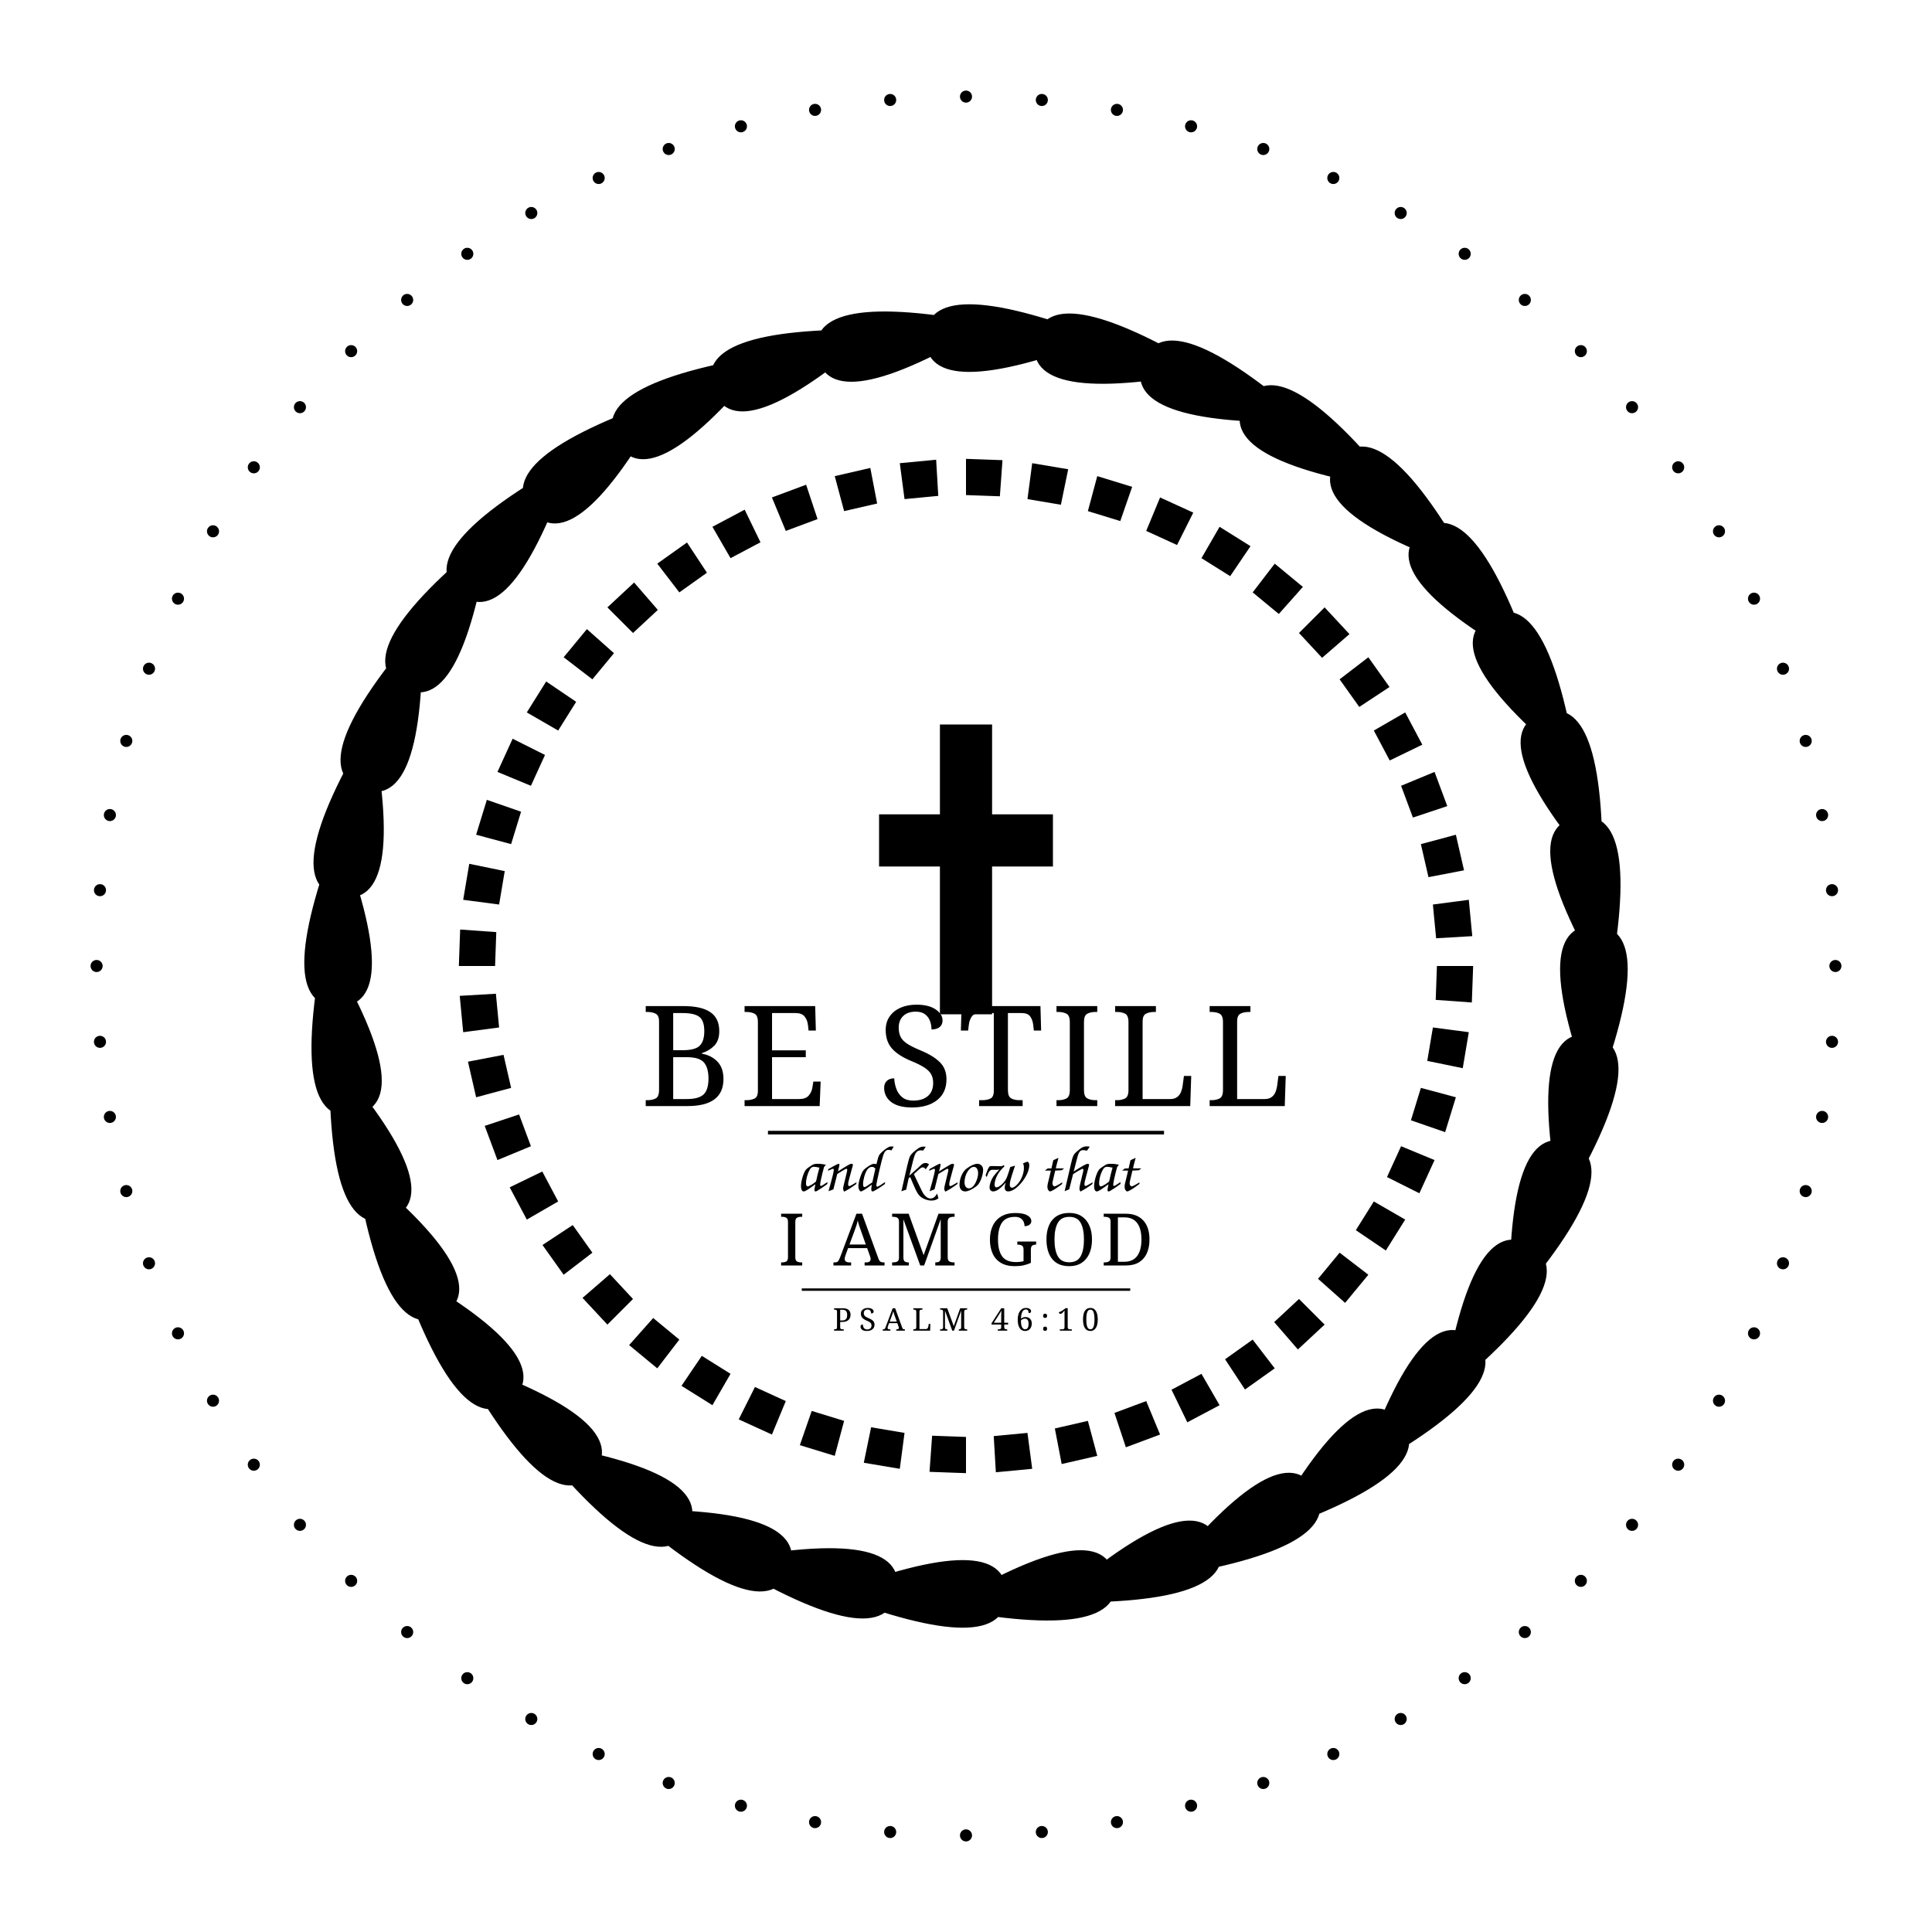
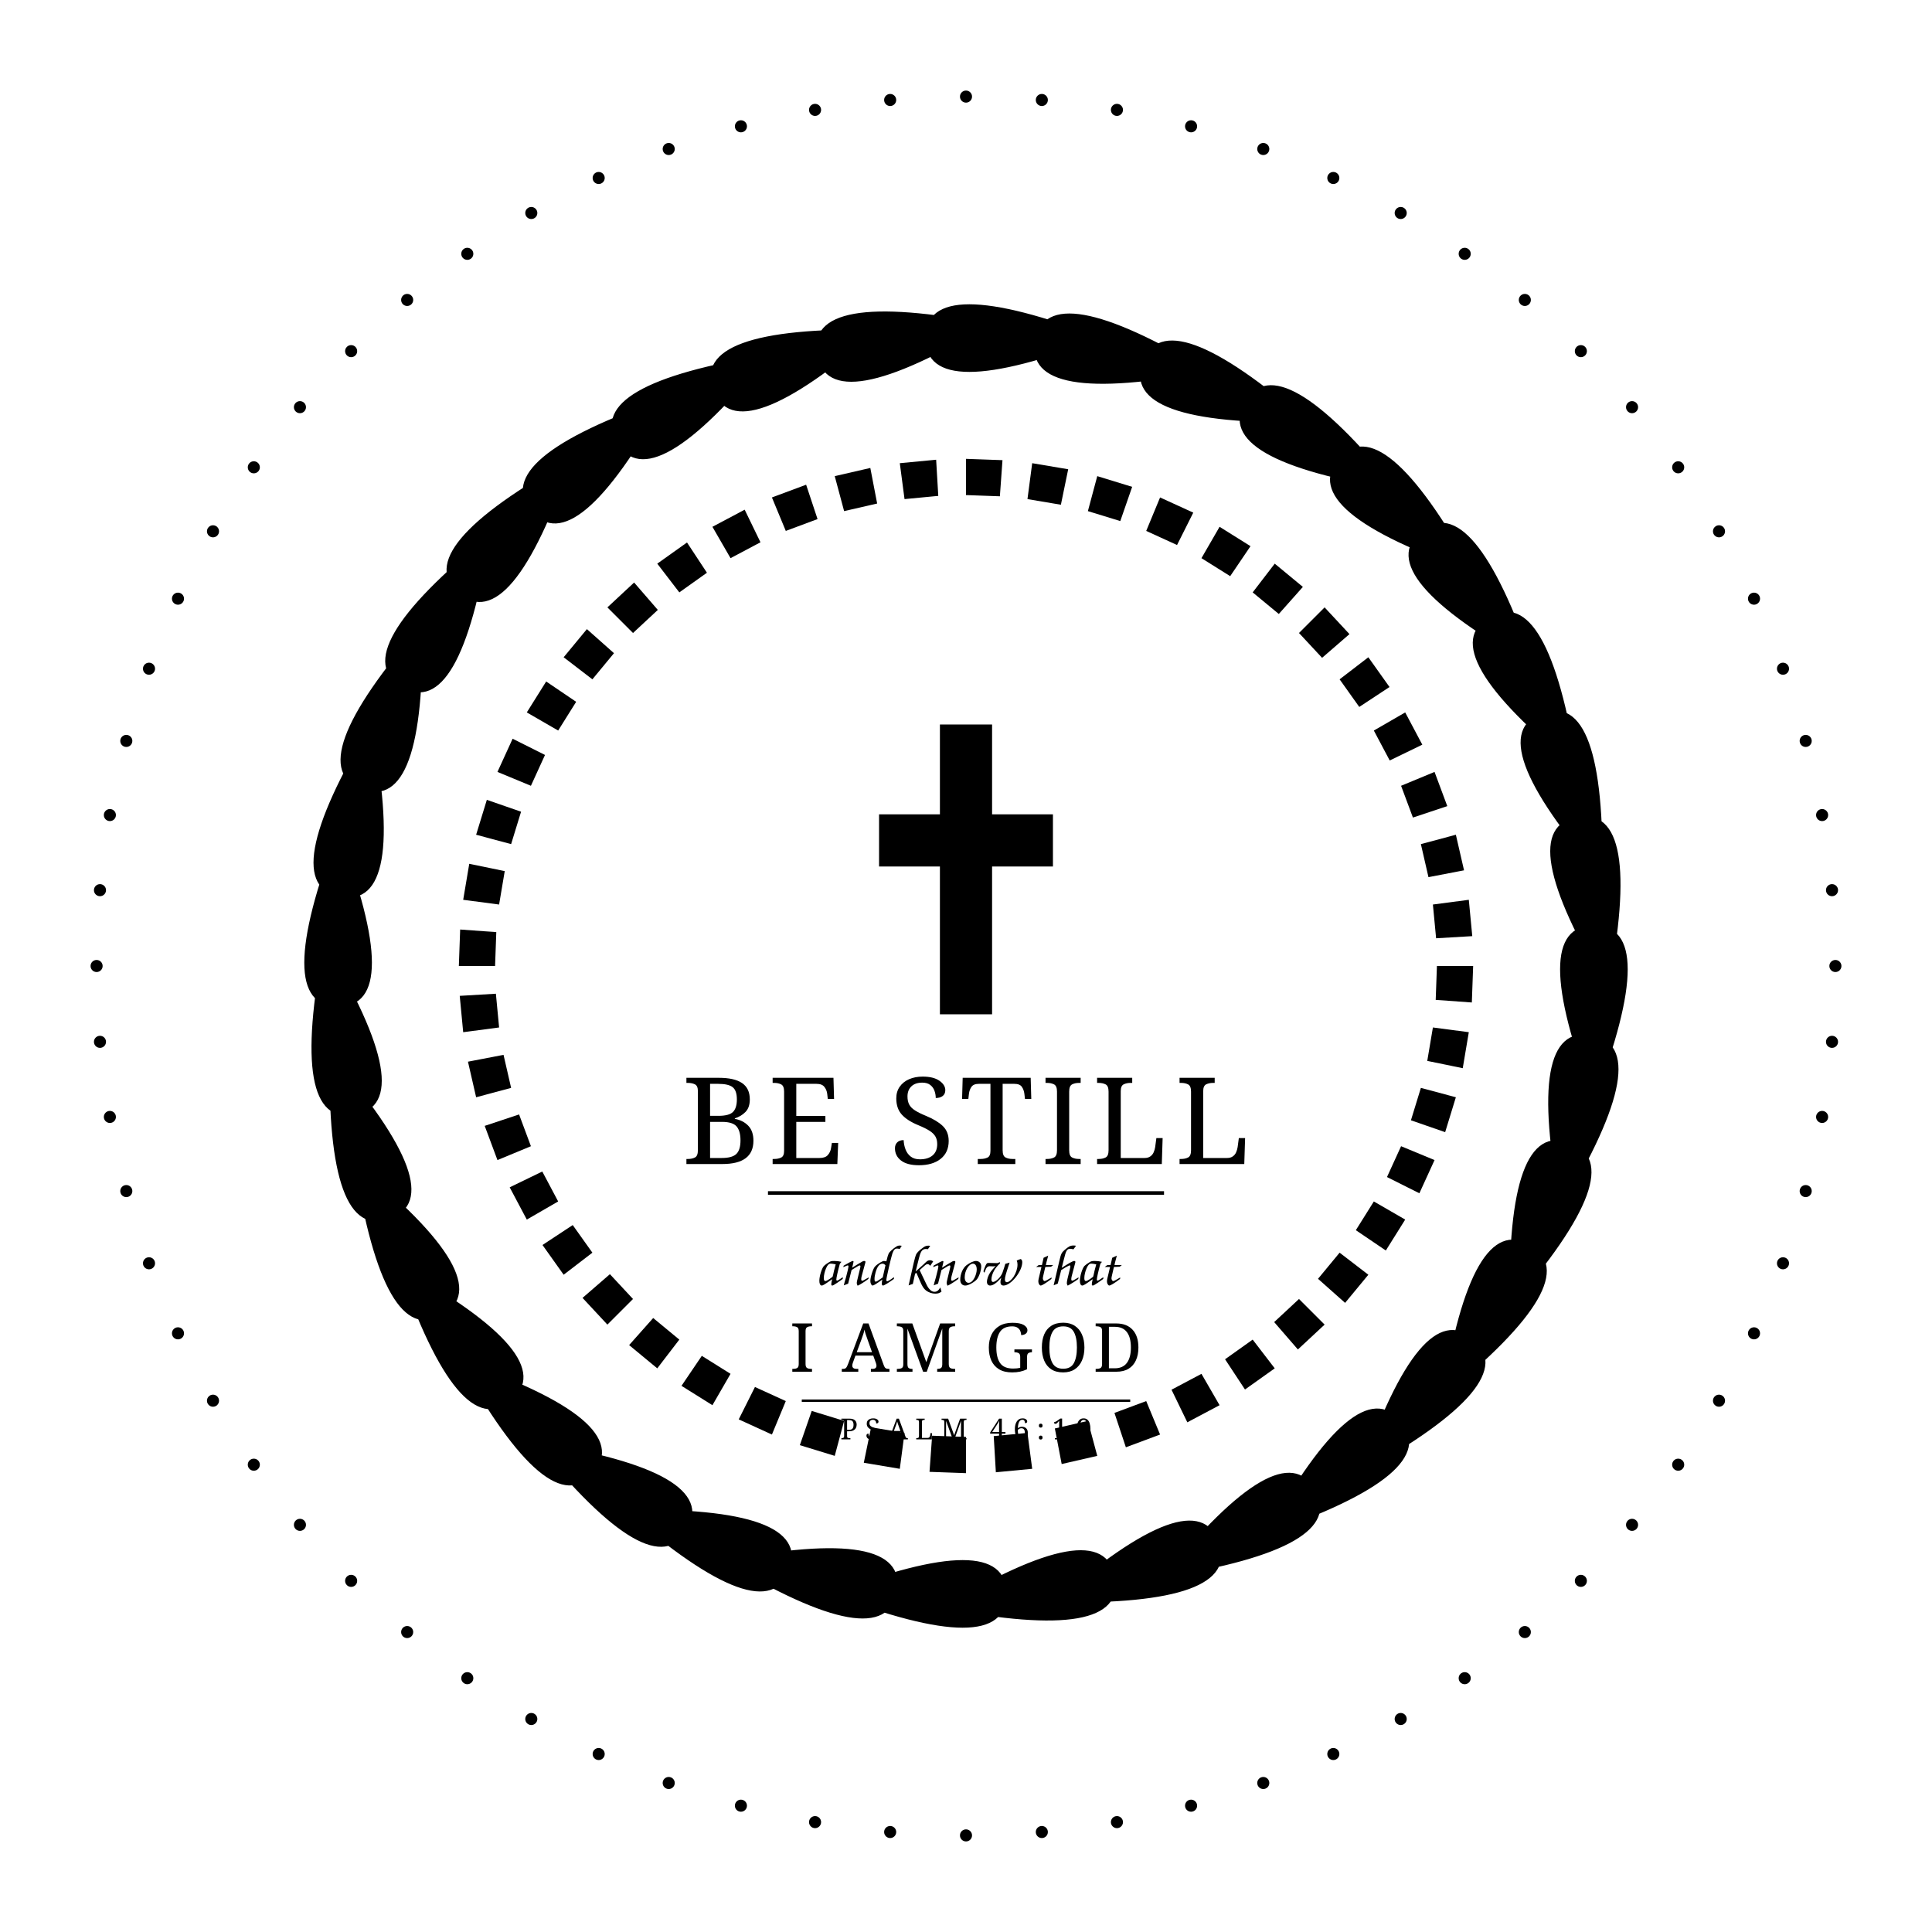
<svg xmlns="http://www.w3.org/2000/svg" viewBox="0 0 800 800" width="800" height="800">
  <rect width="800" height="800" fill="none" />
  <defs>
    <style>
      @font-face { font-family: 'DancingScript'; src: url('/usr/local/share/fonts/DancingScript-Bold.ttf'); }
      @font-face { font-family: 'Oswald'; src: url('/usr/local/share/fonts/Oswald-Bold.ttf'); }
      @font-face { font-family: 'Playfair'; src: url('/usr/local/share/fonts/PlayfairDisplay-Bold.ttf'); }
      @font-face { font-family: 'PlayfairItalic'; src: url('/usr/local/share/fonts/PlayfairDisplay-Italic.ttf'); }
    </style>
  </defs>
  <circle cx="760.0" cy="400.0" r="2.5" fill="black" />
  <circle cx="758.6" cy="431.4" r="2.5" fill="black" />
  <circle cx="754.5" cy="462.5" r="2.5" fill="black" />
  <circle cx="747.7" cy="493.2" r="2.5" fill="black" />
  <circle cx="738.3" cy="523.1" r="2.5" fill="black" />
  <circle cx="726.3" cy="552.1" r="2.5" fill="black" />
  <circle cx="711.8" cy="580.0" r="2.5" fill="black" />
  <circle cx="694.9" cy="606.5" r="2.5" fill="black" />
  <circle cx="675.8" cy="631.4" r="2.5" fill="black" />
  <circle cx="654.6" cy="654.6" r="2.5" fill="black" />
  <circle cx="631.4" cy="675.8" r="2.5" fill="black" />
  <circle cx="606.5" cy="694.9" r="2.5" fill="black" />
  <circle cx="580.0" cy="711.8" r="2.5" fill="black" />
  <circle cx="552.1" cy="726.3" r="2.5" fill="black" />
  <circle cx="523.1" cy="738.3" r="2.5" fill="black" />
  <circle cx="493.2" cy="747.7" r="2.5" fill="black" />
  <circle cx="462.5" cy="754.5" r="2.5" fill="black" />
  <circle cx="431.4" cy="758.6" r="2.5" fill="black" />
  <circle cx="400.0" cy="760.0" r="2.5" fill="black" />
  <circle cx="368.6" cy="758.6" r="2.5" fill="black" />
  <circle cx="337.5" cy="754.5" r="2.5" fill="black" />
  <circle cx="306.8" cy="747.7" r="2.5" fill="black" />
  <circle cx="276.9" cy="738.3" r="2.5" fill="black" />
  <circle cx="247.9" cy="726.3" r="2.5" fill="black" />
  <circle cx="220.0" cy="711.8" r="2.5" fill="black" />
  <circle cx="193.5" cy="694.9" r="2.5" fill="black" />
  <circle cx="168.6" cy="675.8" r="2.5" fill="black" />
  <circle cx="145.4" cy="654.6" r="2.5" fill="black" />
  <circle cx="124.2" cy="631.4" r="2.5" fill="black" />
  <circle cx="105.1" cy="606.5" r="2.5" fill="black" />
  <circle cx="88.2" cy="580.0" r="2.5" fill="black" />
  <circle cx="73.7" cy="552.1" r="2.5" fill="black" />
  <circle cx="61.7" cy="523.1" r="2.5" fill="black" />
  <circle cx="52.3" cy="493.2" r="2.5" fill="black" />
  <circle cx="45.5" cy="462.5" r="2.5" fill="black" />
  <circle cx="41.4" cy="431.4" r="2.5" fill="black" />
  <circle cx="40.0" cy="400.0" r="2.5" fill="black" />
  <circle cx="41.4" cy="368.6" r="2.5" fill="black" />
  <circle cx="45.5" cy="337.5" r="2.5" fill="black" />
  <circle cx="52.3" cy="306.8" r="2.5" fill="black" />
  <circle cx="61.7" cy="276.9" r="2.5" fill="black" />
  <circle cx="73.7" cy="247.9" r="2.5" fill="black" />
  <circle cx="88.2" cy="220.0" r="2.5" fill="black" />
  <circle cx="105.1" cy="193.5" r="2.5" fill="black" />
  <circle cx="124.2" cy="168.6" r="2.5" fill="black" />
  <circle cx="145.4" cy="145.4" r="2.5" fill="black" />
  <circle cx="168.6" cy="124.2" r="2.5" fill="black" />
  <circle cx="193.5" cy="105.1" r="2.5" fill="black" />
  <circle cx="220.0" cy="88.2" r="2.5" fill="black" />
  <circle cx="247.9" cy="73.7" r="2.5" fill="black" />
  <circle cx="276.9" cy="61.7" r="2.5" fill="black" />
  <circle cx="306.8" cy="52.3" r="2.5" fill="black" />
  <circle cx="337.5" cy="45.5" r="2.5" fill="black" />
  <circle cx="368.6" cy="41.4" r="2.5" fill="black" />
  <circle cx="400.0" cy="40.0" r="2.5" fill="black" />
  <circle cx="431.4" cy="41.4" r="2.5" fill="black" />
  <circle cx="462.5" cy="45.5" r="2.5" fill="black" />
  <circle cx="493.2" cy="52.3" r="2.5" fill="black" />
  <circle cx="523.1" cy="61.7" r="2.5" fill="black" />
  <circle cx="552.1" cy="73.7" r="2.5" fill="black" />
  <circle cx="580.0" cy="88.2" r="2.5" fill="black" />
  <circle cx="606.5" cy="105.1" r="2.5" fill="black" />
  <circle cx="631.4" cy="124.2" r="2.5" fill="black" />
  <circle cx="654.6" cy="145.4" r="2.5" fill="black" />
  <circle cx="675.8" cy="168.6" r="2.5" fill="black" />
  <circle cx="694.9" cy="193.5" r="2.5" fill="black" />
  <circle cx="711.8" cy="220.0" r="2.5" fill="black" />
  <circle cx="726.3" cy="247.9" r="2.5" fill="black" />
  <circle cx="738.3" cy="276.9" r="2.5" fill="black" />
  <circle cx="747.7" cy="306.8" r="2.5" fill="black" />
  <circle cx="754.5" cy="337.5" r="2.5" fill="black" />
  <circle cx="758.6" cy="368.6" r="2.5" fill="black" />
  <path d="M 660.000,383.200 Q 632.000,383.200 660.000,456.000 Q 688.000,383.200 660.000,383.200 Z M 658.967,428.604 Q 631.393,423.742 646.326,500.298 Q 686.542,433.466 658.967,428.604 Z M 650.066,473.138 Q 623.755,463.562 625.167,541.548 Q 676.377,482.715 650.066,473.138 Z M 633.567,515.451 Q 609.318,501.451 597.167,578.497 Q 657.815,529.451 633.567,515.451 Z M 609.970,554.255 Q 588.521,536.257 563.175,610.023 Q 631.420,572.253 609.970,554.255 Z M 579.994,588.373 Q 561.996,566.923 524.226,635.168 Q 597.992,609.822 579.994,588.373 Z M 544.549,616.767 Q 530.549,592.518 481.503,653.167 Q 558.549,641.015 544.549,616.767 Z M 504.712,638.574 Q 495.136,612.263 436.302,663.473 Q 514.289,664.886 504.712,638.574 Z M 461.693,653.133 Q 456.831,625.558 389.999,665.774 Q 466.555,680.707 461.693,653.133 Z M 416.800,660.000 Q 416.800,632.000 344.000,660.000 Q 416.800,688.000 416.800,660.000 Z M 371.396,658.967 Q 376.258,631.393 299.702,646.326 Q 366.534,686.542 371.396,658.967 Z M 326.862,650.066 Q 336.438,623.755 258.452,625.167 Q 317.285,676.377 326.862,650.066 Z M 284.549,633.567 Q 298.549,609.318 221.503,597.167 Q 270.549,657.815 284.549,633.567 Z M 245.745,609.970 Q 263.743,588.521 189.977,563.175 Q 227.747,631.420 245.745,609.970 Z M 211.627,579.994 Q 233.077,561.996 164.832,524.226 Q 190.178,597.992 211.627,579.994 Z M 183.233,544.549 Q 207.482,530.549 146.833,481.503 Q 158.985,558.549 183.233,544.549 Z M 161.426,504.712 Q 187.737,495.136 136.527,436.302 Q 135.114,514.289 161.426,504.712 Z M 146.867,461.693 Q 174.442,456.831 134.226,389.999 Q 119.293,466.555 146.867,461.693 Z M 140.000,416.800 Q 168.000,416.800 140.000,344.000 Q 112.000,416.800 140.000,416.800 Z M 141.033,371.396 Q 168.607,376.258 153.674,299.702 Q 113.458,366.534 141.033,371.396 Z M 149.934,326.862 Q 176.245,336.438 174.833,258.452 Q 123.623,317.285 149.934,326.862 Z M 166.433,284.549 Q 190.682,298.549 202.833,221.503 Q 142.185,270.549 166.433,284.549 Z M 190.030,245.745 Q 211.479,263.743 236.825,189.977 Q 168.580,227.747 190.030,245.745 Z M 220.006,211.627 Q 238.004,233.077 275.774,164.832 Q 202.008,190.178 220.006,211.627 Z M 255.451,183.233 Q 269.451,207.482 318.497,146.833 Q 241.451,158.985 255.451,183.233 Z M 295.288,161.426 Q 304.864,187.737 363.698,136.527 Q 285.711,135.114 295.288,161.426 Z M 338.307,146.867 Q 343.169,174.442 410.001,134.226 Q 333.445,119.293 338.307,146.867 Z M 383.200,140.000 Q 383.200,168.000 456.000,140.000 Q 383.200,112.000 383.200,140.000 Z M 428.604,141.033 Q 423.742,168.607 500.298,153.674 Q 433.466,113.458 428.604,141.033 Z M 473.138,149.934 Q 463.562,176.245 541.548,174.833 Q 482.715,123.623 473.138,149.934 Z M 515.451,166.433 Q 501.451,190.682 578.497,202.833 Q 529.451,142.185 515.451,166.433 Z M 554.255,190.030 Q 536.257,211.479 610.023,236.825 Q 572.253,168.580 554.255,190.030 Z M 588.373,220.006 Q 566.923,238.004 635.168,275.774 Q 609.822,202.008 588.373,220.006 Z M 616.767,255.451 Q 592.518,269.451 653.167,318.497 Q 641.015,241.451 616.767,255.451 Z M 638.574,295.288 Q 612.263,304.864 663.473,363.698 Q 664.886,285.711 638.574,295.288 Z M 653.133,338.307 Q 625.558,343.169 665.774,410.001 Q 680.707,333.445 653.133,338.307 Z" fill="black" />
  <path d="M 595.000,400.000 L 594.495,414.027 L 609.456,415.106 L 610.000,400.000 Z M 593.332,425.453 L 591.000,439.294 L 605.692,442.316 L 608.203,427.411 Z M 588.356,450.470 L 584.237,463.888 L 598.409,468.802 L 602.844,454.352 Z M 580.157,474.623 L 574.322,487.389 L 587.731,494.111 L 594.015,480.364 Z M 568.875,497.500 L 561.424,509.395 L 573.841,517.810 L 581.865,505.000 Z M 554.704,518.708 L 545.764,529.529 L 556.977,539.493 L 566.604,527.840 Z M 537.886,537.886 L 527.610,547.447 L 537.426,558.789 L 548.492,548.492 Z M 518.708,554.704 L 507.273,562.842 L 515.524,575.368 L 527.840,566.604 Z M 497.500,568.875 L 485.100,575.451 L 491.646,588.947 L 505.000,581.865 Z M 474.623,580.157 L 461.471,585.058 L 466.199,599.293 L 480.364,594.015 Z M 450.470,588.356 L 436.790,591.498 L 439.620,606.229 L 454.352,602.844 Z M 425.453,593.332 L 411.480,594.662 L 412.363,609.636 L 427.411,608.203 Z M 400.000,595.000 L 385.973,594.495 L 384.894,609.456 L 400.000,610.000 Z M 374.547,593.332 L 360.706,591.000 L 357.684,605.692 L 372.589,608.203 Z M 349.530,588.356 L 336.112,584.237 L 331.198,598.409 L 345.648,602.844 Z M 325.377,580.157 L 312.611,574.322 L 305.889,587.731 L 319.636,594.015 Z M 302.500,568.875 L 290.605,561.424 L 282.190,573.841 L 295.000,581.865 Z M 281.292,554.704 L 270.471,545.764 L 260.507,556.977 L 272.160,566.604 Z M 262.114,537.886 L 252.553,527.610 L 241.211,537.426 L 251.508,548.492 Z M 245.296,518.708 L 237.158,507.273 L 224.632,515.524 L 233.396,527.840 Z M 231.125,497.500 L 224.549,485.100 L 211.053,491.646 L 218.135,505.000 Z M 219.843,474.623 L 214.942,461.471 L 200.707,466.199 L 205.985,480.364 Z M 211.644,450.470 L 208.502,436.790 L 193.771,439.620 L 197.156,454.352 Z M 206.668,425.453 L 205.338,411.480 L 190.364,412.363 L 191.797,427.411 Z M 205.000,400.000 L 205.505,385.973 L 190.544,384.894 L 190.000,400.000 Z M 206.668,374.547 L 209.000,360.706 L 194.308,357.684 L 191.797,372.589 Z M 211.644,349.530 L 215.763,336.112 L 201.591,331.198 L 197.156,345.648 Z M 219.843,325.377 L 225.678,312.611 L 212.269,305.889 L 205.985,319.636 Z M 231.125,302.500 L 238.576,290.605 L 226.159,282.190 L 218.135,295.000 Z M 245.296,281.292 L 254.236,270.471 L 243.023,260.507 L 233.396,272.160 Z M 262.114,262.114 L 272.390,252.553 L 262.574,241.211 L 251.508,251.508 Z M 281.292,245.296 L 292.727,237.158 L 284.476,224.632 L 272.160,233.396 Z M 302.500,231.125 L 314.900,224.549 L 308.354,211.053 L 295.000,218.135 Z M 325.377,219.843 L 338.529,214.942 L 333.801,200.707 L 319.636,205.985 Z M 349.530,211.644 L 363.210,208.502 L 360.380,193.771 L 345.648,197.156 Z M 374.547,206.668 L 388.520,205.338 L 387.637,190.364 L 372.589,191.797 Z M 400.000,205.000 L 414.027,205.505 L 415.106,190.544 L 400.000,190.000 Z M 425.453,206.668 L 439.294,209.000 L 442.316,194.308 L 427.411,191.797 Z M 450.470,211.644 L 463.888,215.763 L 468.802,201.591 L 454.352,197.156 Z M 474.623,219.843 L 487.389,225.678 L 494.111,212.269 L 480.364,205.985 Z M 497.500,231.125 L 509.395,238.576 L 517.810,226.159 L 505.000,218.135 Z M 518.708,245.296 L 529.529,254.236 L 539.493,243.023 L 527.840,233.396 Z M 537.886,262.114 L 547.447,272.390 L 558.789,262.574 L 548.492,251.508 Z M 554.704,281.292 L 562.842,292.727 L 575.368,284.476 L 566.604,272.160 Z M 568.875,302.500 L 575.451,314.900 L 588.947,308.354 L 581.865,295.000 Z M 580.157,325.377 L 585.058,338.529 L 599.293,333.801 L 594.015,319.636 Z M 588.356,349.530 L 591.498,363.210 L 606.229,360.380 L 602.844,345.648 Z M 593.332,374.547 L 594.662,388.520 L 609.636,387.637 L 608.203,372.589 Z" fill="black" />
  <path d="M 389.2,300.0 L 410.8,300.0 L 410.8,337.2 L 436.0,337.2 L 436.0,358.8 L 410.8,358.8 L 410.8,420.0 L 389.2,420.0 L 389.2,358.8 L 364.0,358.8 L 364.0,337.2 L 389.2,337.2 Z" fill="black" />
-   <text x="400" y="458" text-anchor="middle" font-family="Oswald, Georgia, serif" font-size="58" fill="black" letter-spacing="3">BE STILL</text>
-   <line x1="318" y1="469" x2="482" y2="469" stroke="black" stroke-width="1.5" />
-   <text x="400" y="493" text-anchor="middle" font-family="DancingScript, cursive" font-size="27" fill="black">and know that</text>
-   <text x="400" y="524" text-anchor="middle" font-family="Oswald, Georgia, serif" font-size="30" fill="black" letter-spacing="2">I AM GOD</text>
-   <line x1="332" y1="534" x2="468" y2="534" stroke="black" stroke-width="1" />
-   <text x="400" y="551" text-anchor="middle" font-family="PlayfairItalic, Georgia, serif" font-size="13" fill="black" letter-spacing="3">PSALM 46:10</text>
+   <text x="400" y="482" text-anchor="middle" font-family="Oswald, Georgia, serif" font-size="50" fill="black" letter-spacing="3">BE STILL</text>
+   <line x1="318" y1="494" x2="482" y2="494" stroke="black" stroke-width="1.5" />
+   <text x="400" y="532" text-anchor="middle" font-family="DancingScript, cursive" font-size="24" fill="black">and know that</text>
+   <text x="400" y="568" text-anchor="middle" font-family="Oswald, Georgia, serif" font-size="28" fill="black" letter-spacing="2">I AM GOD</text>
+   <line x1="332" y1="580" x2="468" y2="580" stroke="black" stroke-width="1" />
+   <text x="400" y="596" text-anchor="middle" font-family="PlayfairItalic, Georgia, serif" font-size="12" fill="black" letter-spacing="3">PSALM 46:10</text>
</svg>
